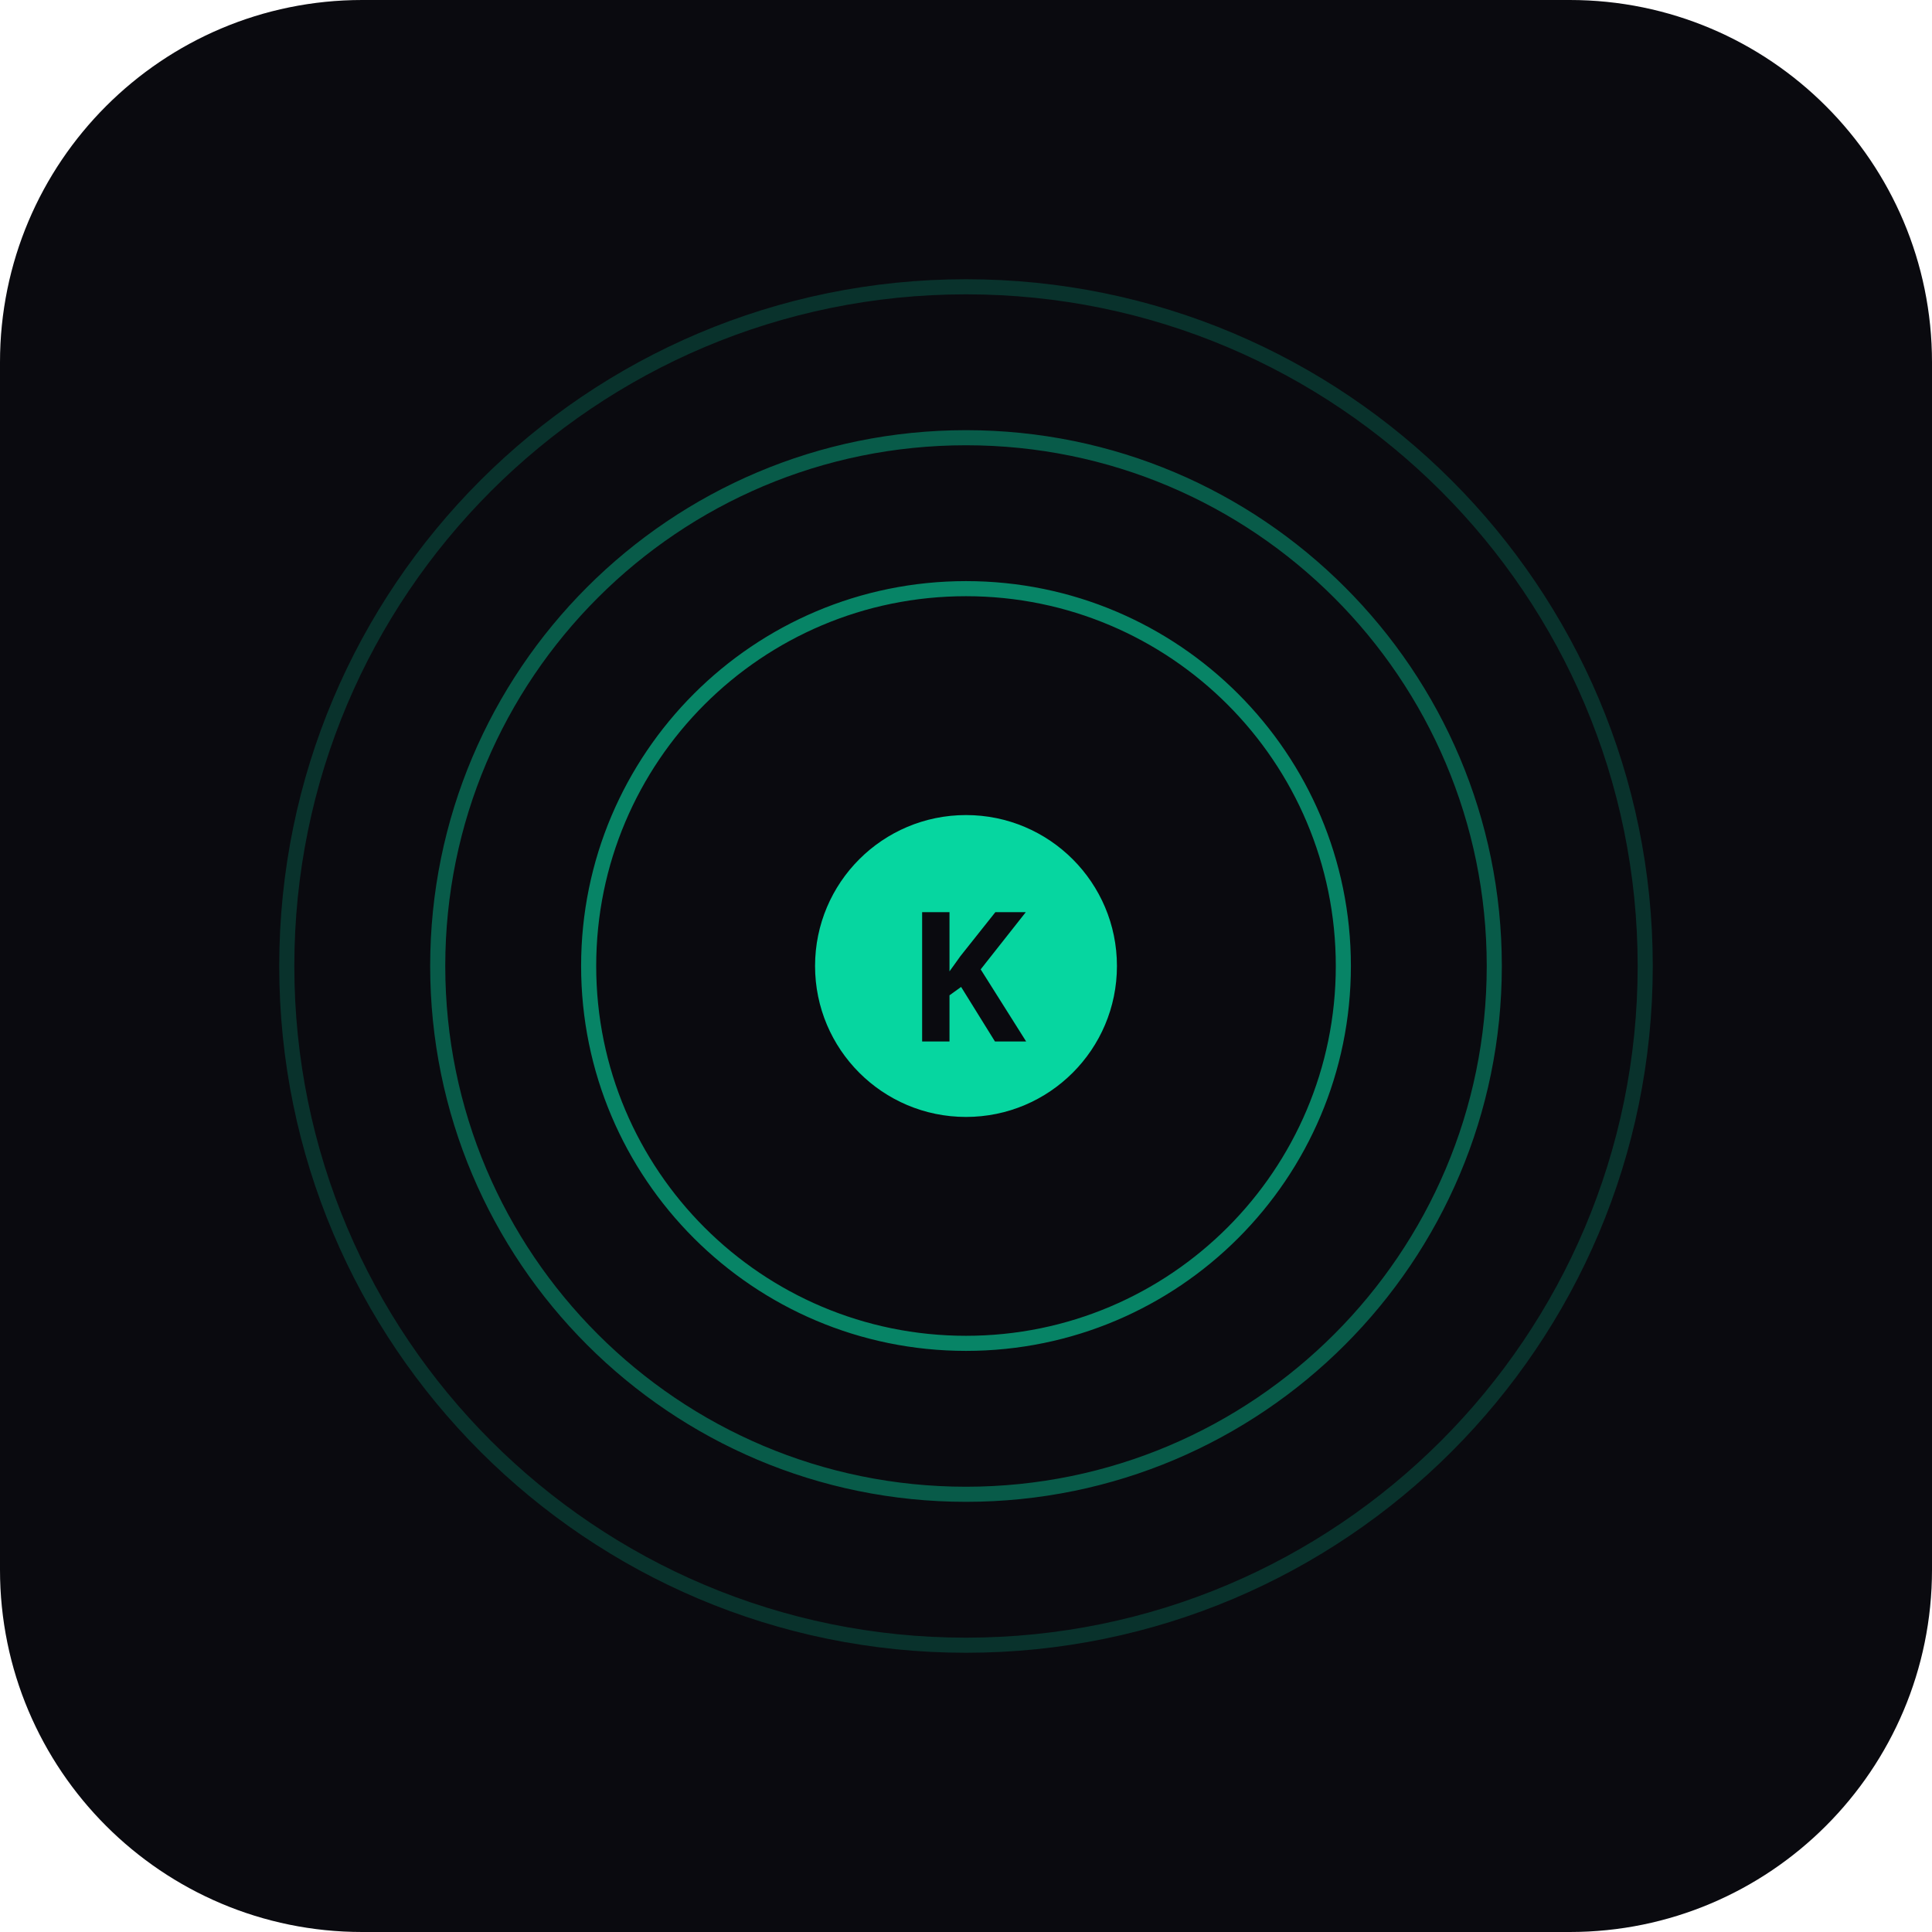
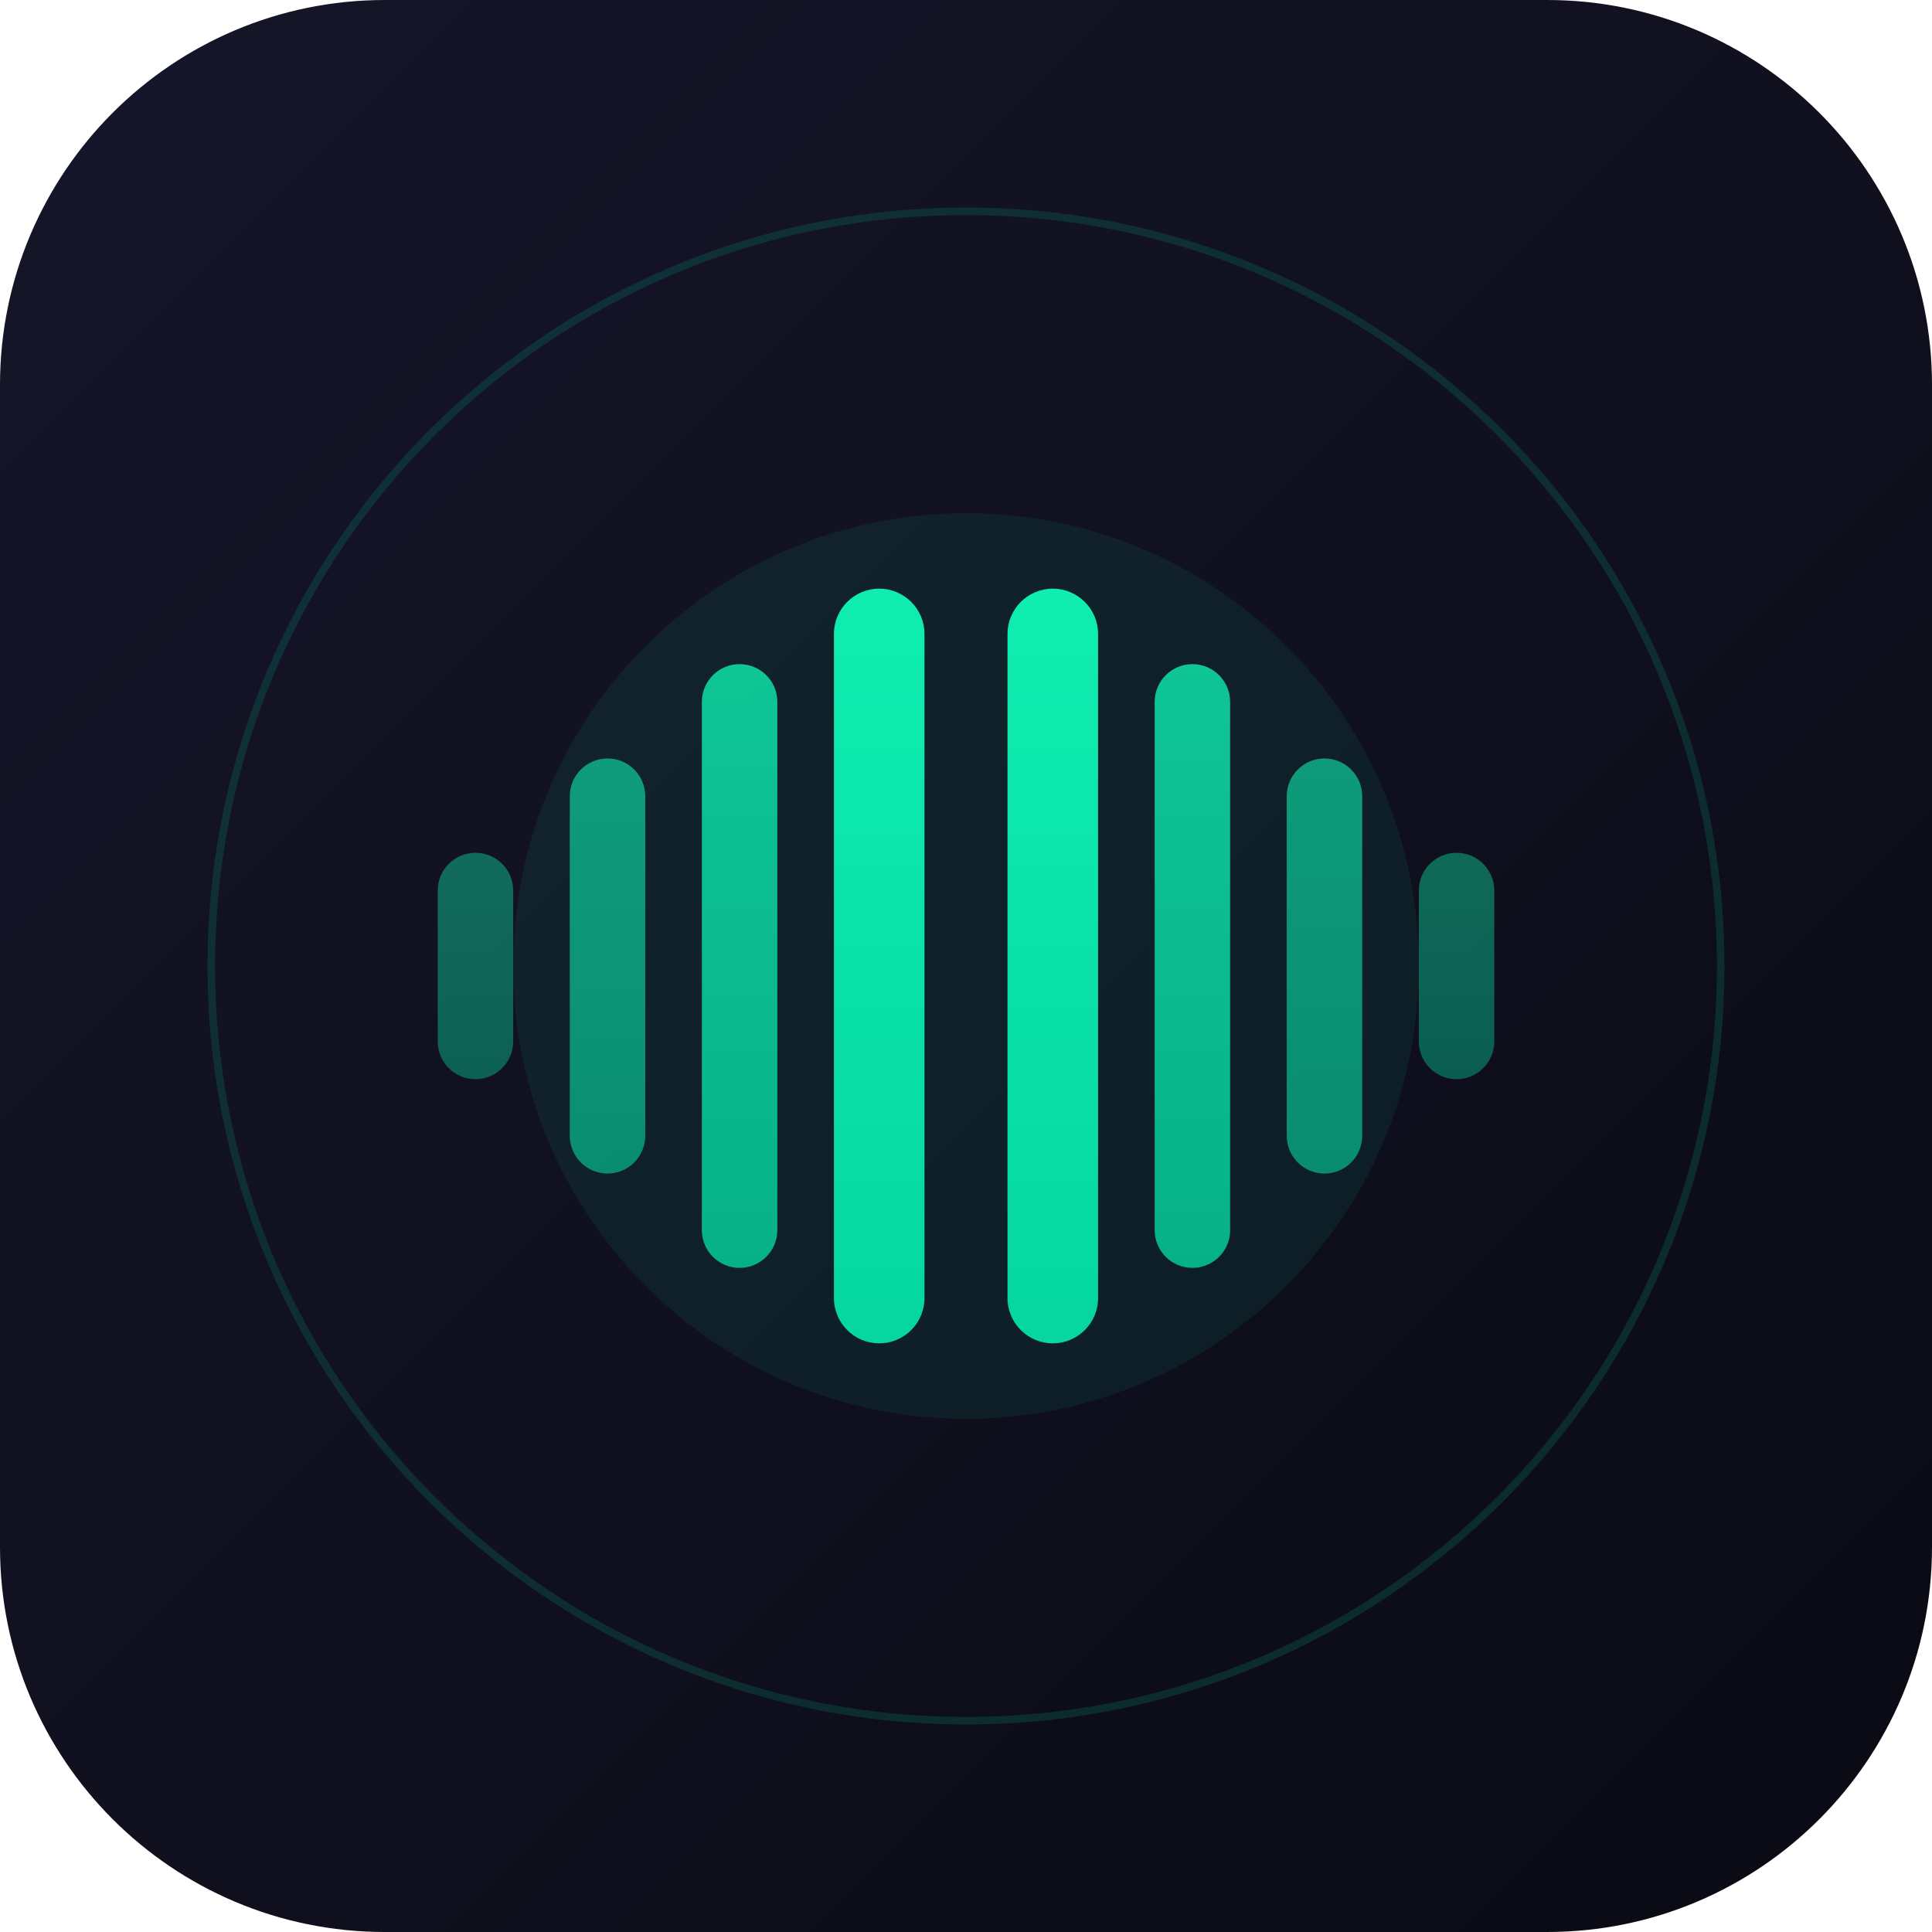
<svg xmlns="http://www.w3.org/2000/svg" width="512" height="512" viewBox="0 0 512 512" fill="none">
-   <rect width="512" height="512" rx="96" fill="#0a0a0f" />
-   <circle cx="256" cy="256" r="180" stroke="#06d6a0" stroke-width="4" stroke-opacity="0.2" fill="none" />
-   <circle cx="256" cy="256" r="140" stroke="#06d6a0" stroke-width="4" stroke-opacity="0.4" fill="none" />
-   <circle cx="256" cy="256" r="100" stroke="#06d6a0" stroke-width="4" stroke-opacity="0.6" fill="none" />
-   <circle cx="256" cy="256" r="40" fill="#06d6a0" />
-   <text x="256" y="276" font-family="system-ui, sans-serif" font-size="48" font-weight="bold" fill="#0a0a0f" text-anchor="middle">K</text>
+   <defs>
+     <linearGradient id="bg" x1="0%" y1="0%" x2="100%" y2="100%">
+       <stop offset="0%" stop-color="#16162a" />
+       <stop offset="100%" stop-color="#0a0a14" />
+     </linearGradient>
+     <linearGradient id="accent" x1="0%" y1="0%" x2="0%" y2="100%">
+       <stop offset="0%" stop-color="#10f0b0" />
+       <stop offset="100%" stop-color="#06d6a0" />
+     </linearGradient>
+     <linearGradient id="accentDark" x1="0%" y1="0%" x2="0%" y2="100%">
+       <stop offset="0%" stop-color="#06d6a0" />
+       <stop offset="100%" stop-color="#049070" />
+     </linearGradient>
+   </defs>
+   <rect width="512" height="512" rx="102" fill="url(#bg)" />
+   <circle cx="256" cy="256" r="200" stroke="#06d6a0" stroke-width="2" stroke-opacity="0.15" fill="none" />
+   <g transform="translate(256, 256)">
+     <rect x="-140" y="-30" width="20" height="60" rx="10" fill="url(#accent)" opacity="0.4" />
+     <rect x="-105" y="-55" width="20" height="110" rx="10" fill="url(#accent)" opacity="0.6" />
+     <rect x="-70" y="-80" width="20" height="160" rx="10" fill="url(#accent)" opacity="0.8" />
+     <rect x="-35" y="-100" width="24" height="200" rx="12" fill="url(#accent)" />
+     <rect x="11" y="-100" width="24" height="200" rx="12" fill="url(#accent)" />
+     <rect x="50" y="-80" width="20" height="160" rx="10" fill="url(#accent)" opacity="0.8" />
+     <rect x="85" y="-55" width="20" height="110" rx="10" fill="url(#accent)" opacity="0.6" />
+     <rect x="120" y="-30" width="20" height="60" rx="10" fill="url(#accent)" opacity="0.4" />
+   </g>
+   <circle cx="256" cy="256" r="120" fill="#06d6a0" opacity="0.08" />
</svg>
